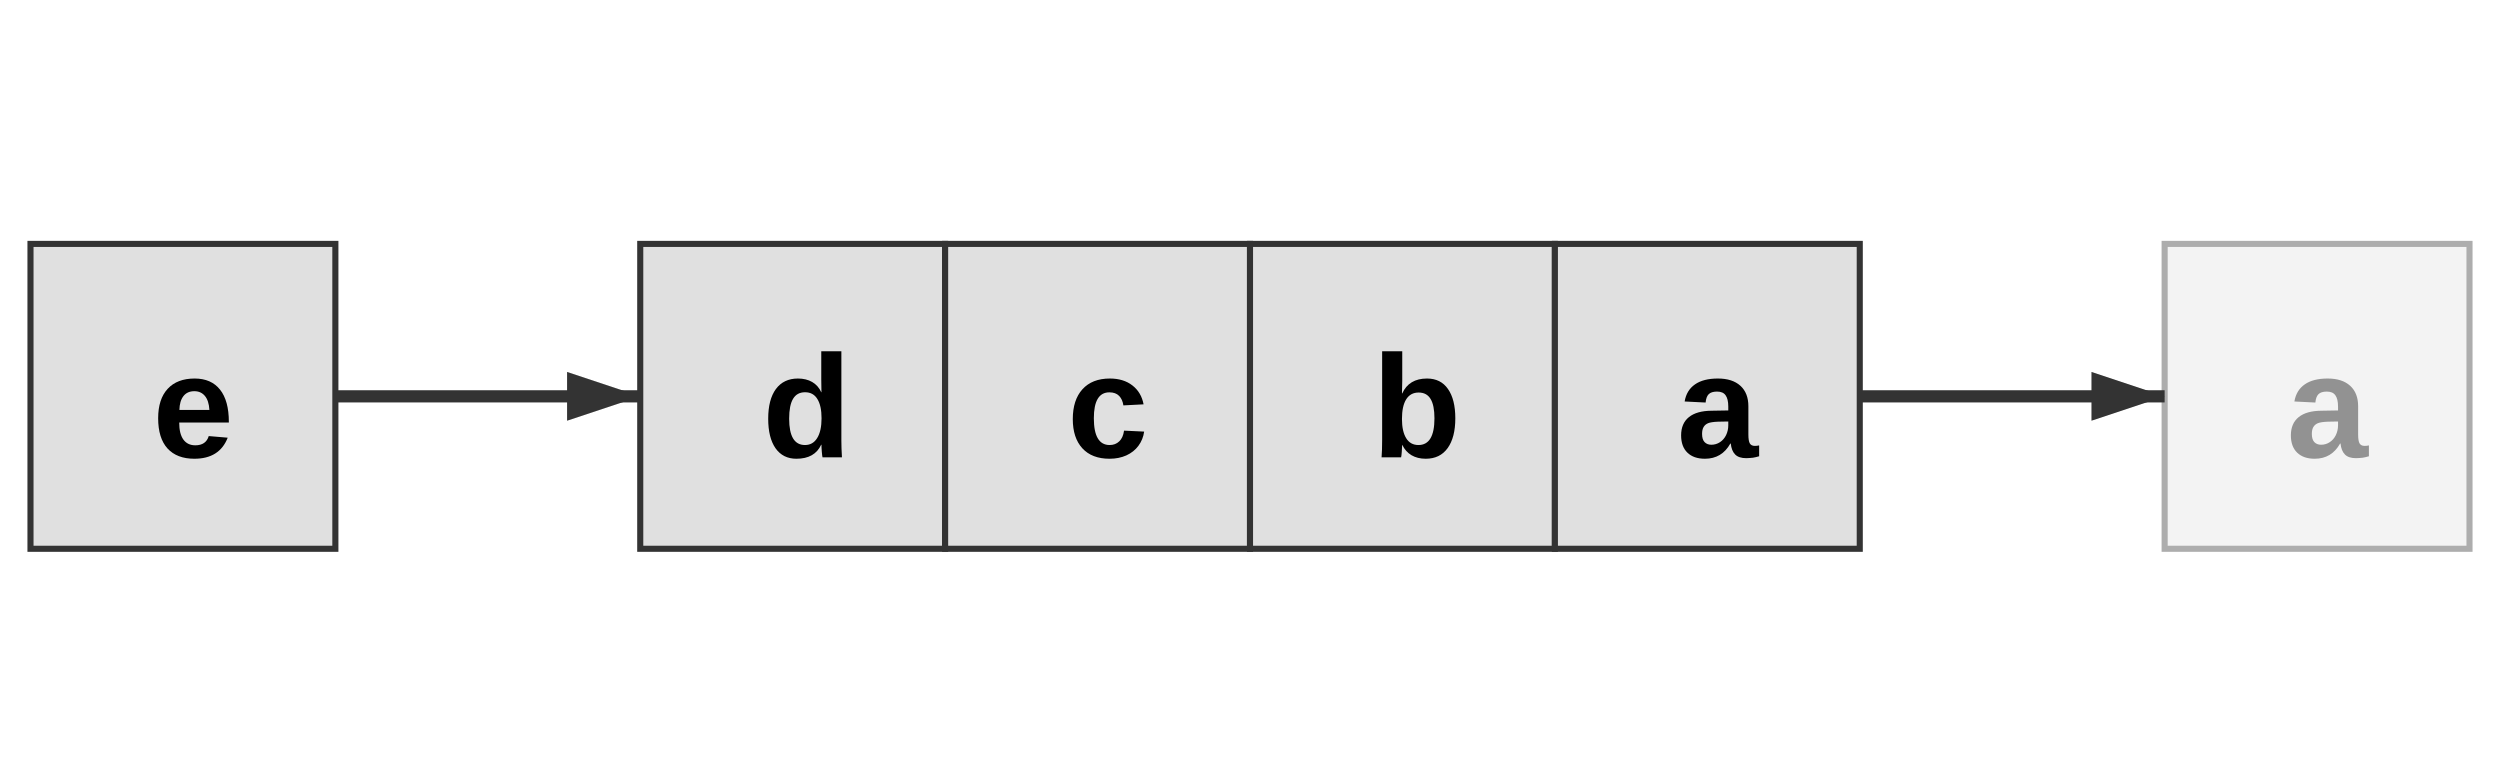
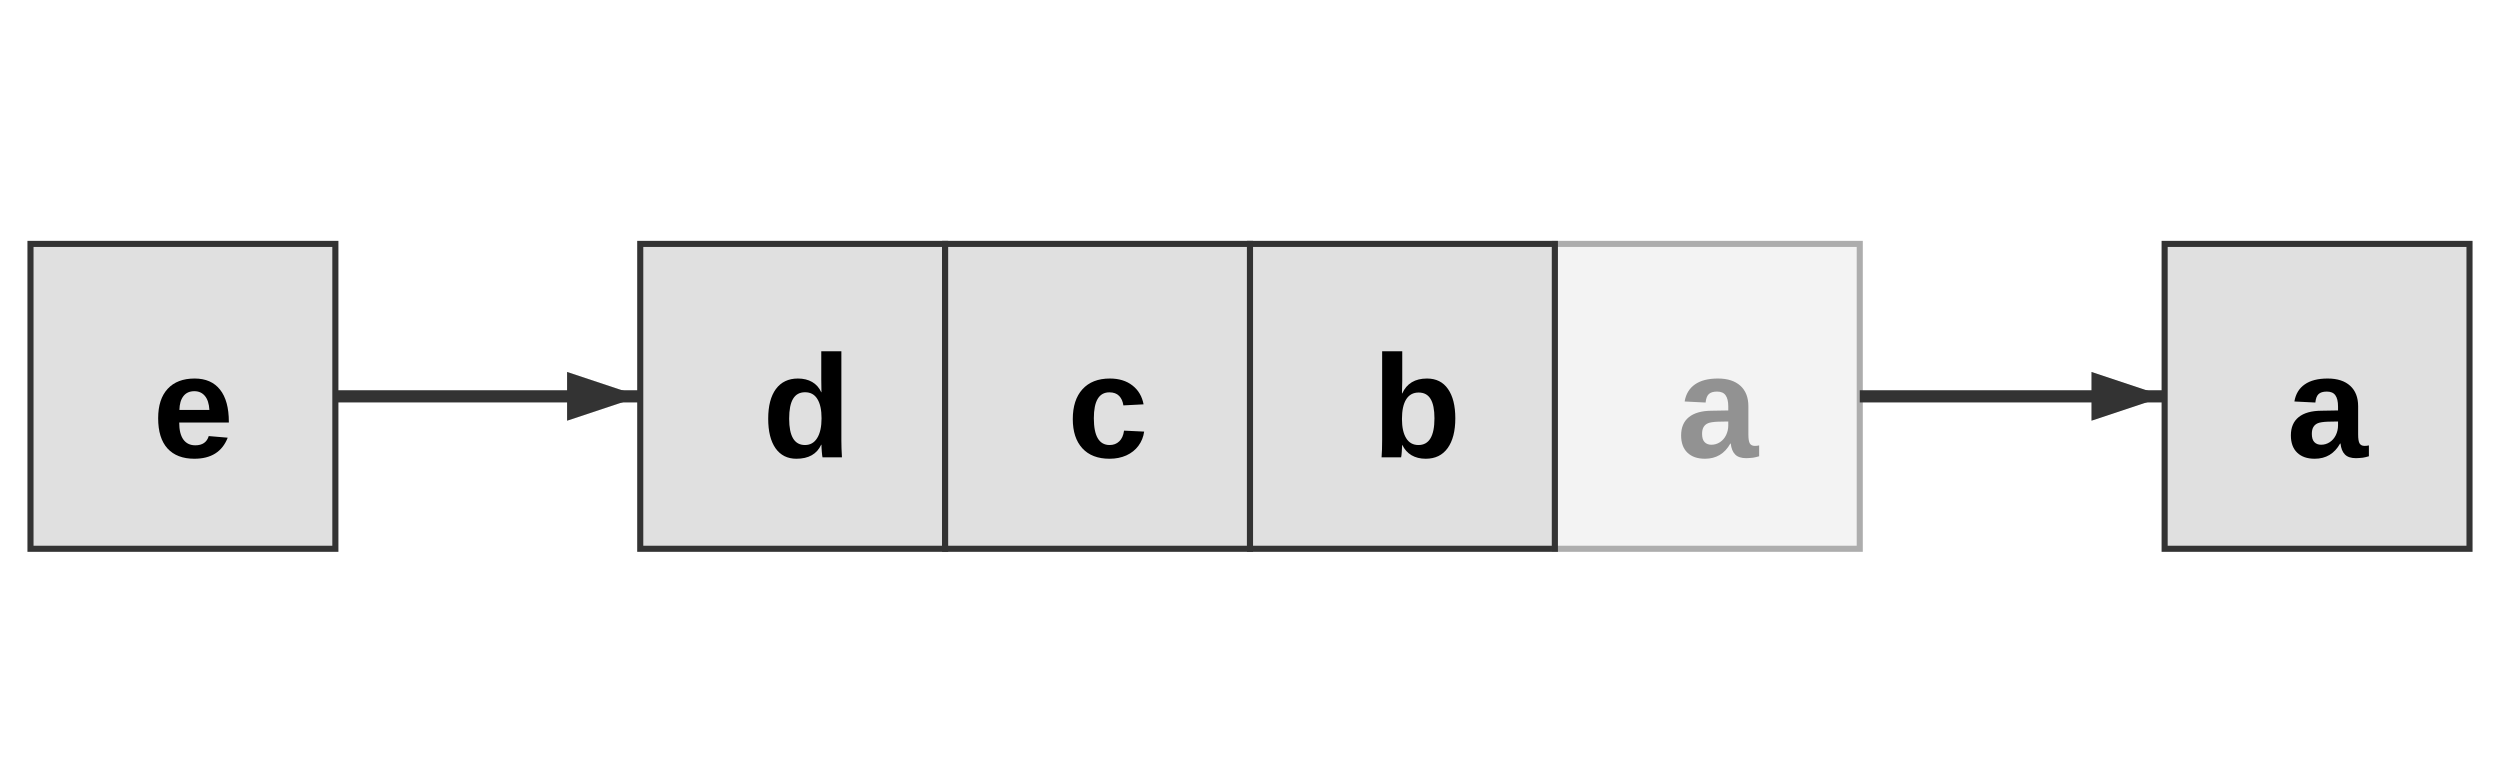
<svg xmlns="http://www.w3.org/2000/svg" width="820" height="250" font-family="Arial, sans-serif">
  <defs>
    <marker id="arrowhead" markerWidth="6" markerHeight="4" refX="6" refY="2" orient="auto" fill="#333">
      <polygon points="0 0, 6 2, 0 4" />
    </marker>
  </defs>
  <g transform="translate(10, 80) scale(2)">
    <rect x="0" y="0" width="50" height="50" fill="#e0e0e0" stroke="#333" />
    <rect x="100" y="0" width="50" height="50" fill="#e0e0e0" stroke="#333" />
    <rect x="150" y="0" width="50" height="50" fill="#e0e0e0" stroke="#333" />
    <rect x="200" y="0" width="50" height="50" fill="#e0e0e0" stroke="#333" />
-     <rect x="250" y="0" width="50" height="50" fill="#e0e0e0" stroke="#333" />
-     <rect x="350" y="0" width="50" height="50" fill="#e0e0e0" stroke="#333" opacity=".4" />
+     <rect x="250" y="0" width="50" height="50" fill="#e0e0e0" stroke="#333" opacity=".4" />
+     <rect x="350" y="0" width="50" height="50" fill="#e0e0e0" stroke="#333" />
    <text x="20" y="35" font-size="24" font-weight="bold" fill="#000">e</text>
    <text x="120" y="35" font-size="24" font-weight="bold" fill="#000">d</text>
    <text x="170" y="35" font-size="24" font-weight="bold" fill="#000">c</text>
    <text x="220" y="35" font-size="24" font-weight="bold" fill="#000">b</text>
-     <text x="270" y="35" font-size="24" font-weight="bold" fill="#000">a</text>
-     <text x="370" y="35" font-size="24" font-weight="bold" fill="#000" opacity=".4">a</text>
+     <text x="270" y="35" font-size="24" font-weight="bold" fill="#000" opacity=".4">a</text>
+     <text x="370" y="35" font-size="24" font-weight="bold" fill="#000">a</text>
    <path d="M50 25 100 25" fill="none" stroke="#333" stroke-width="2" marker-end="url(#arrowhead)" />
    <path d="M300 25 350 25" fill="none" stroke="#333" stroke-width="2" marker-end="url(#arrowhead)" />
  </g>
</svg>
